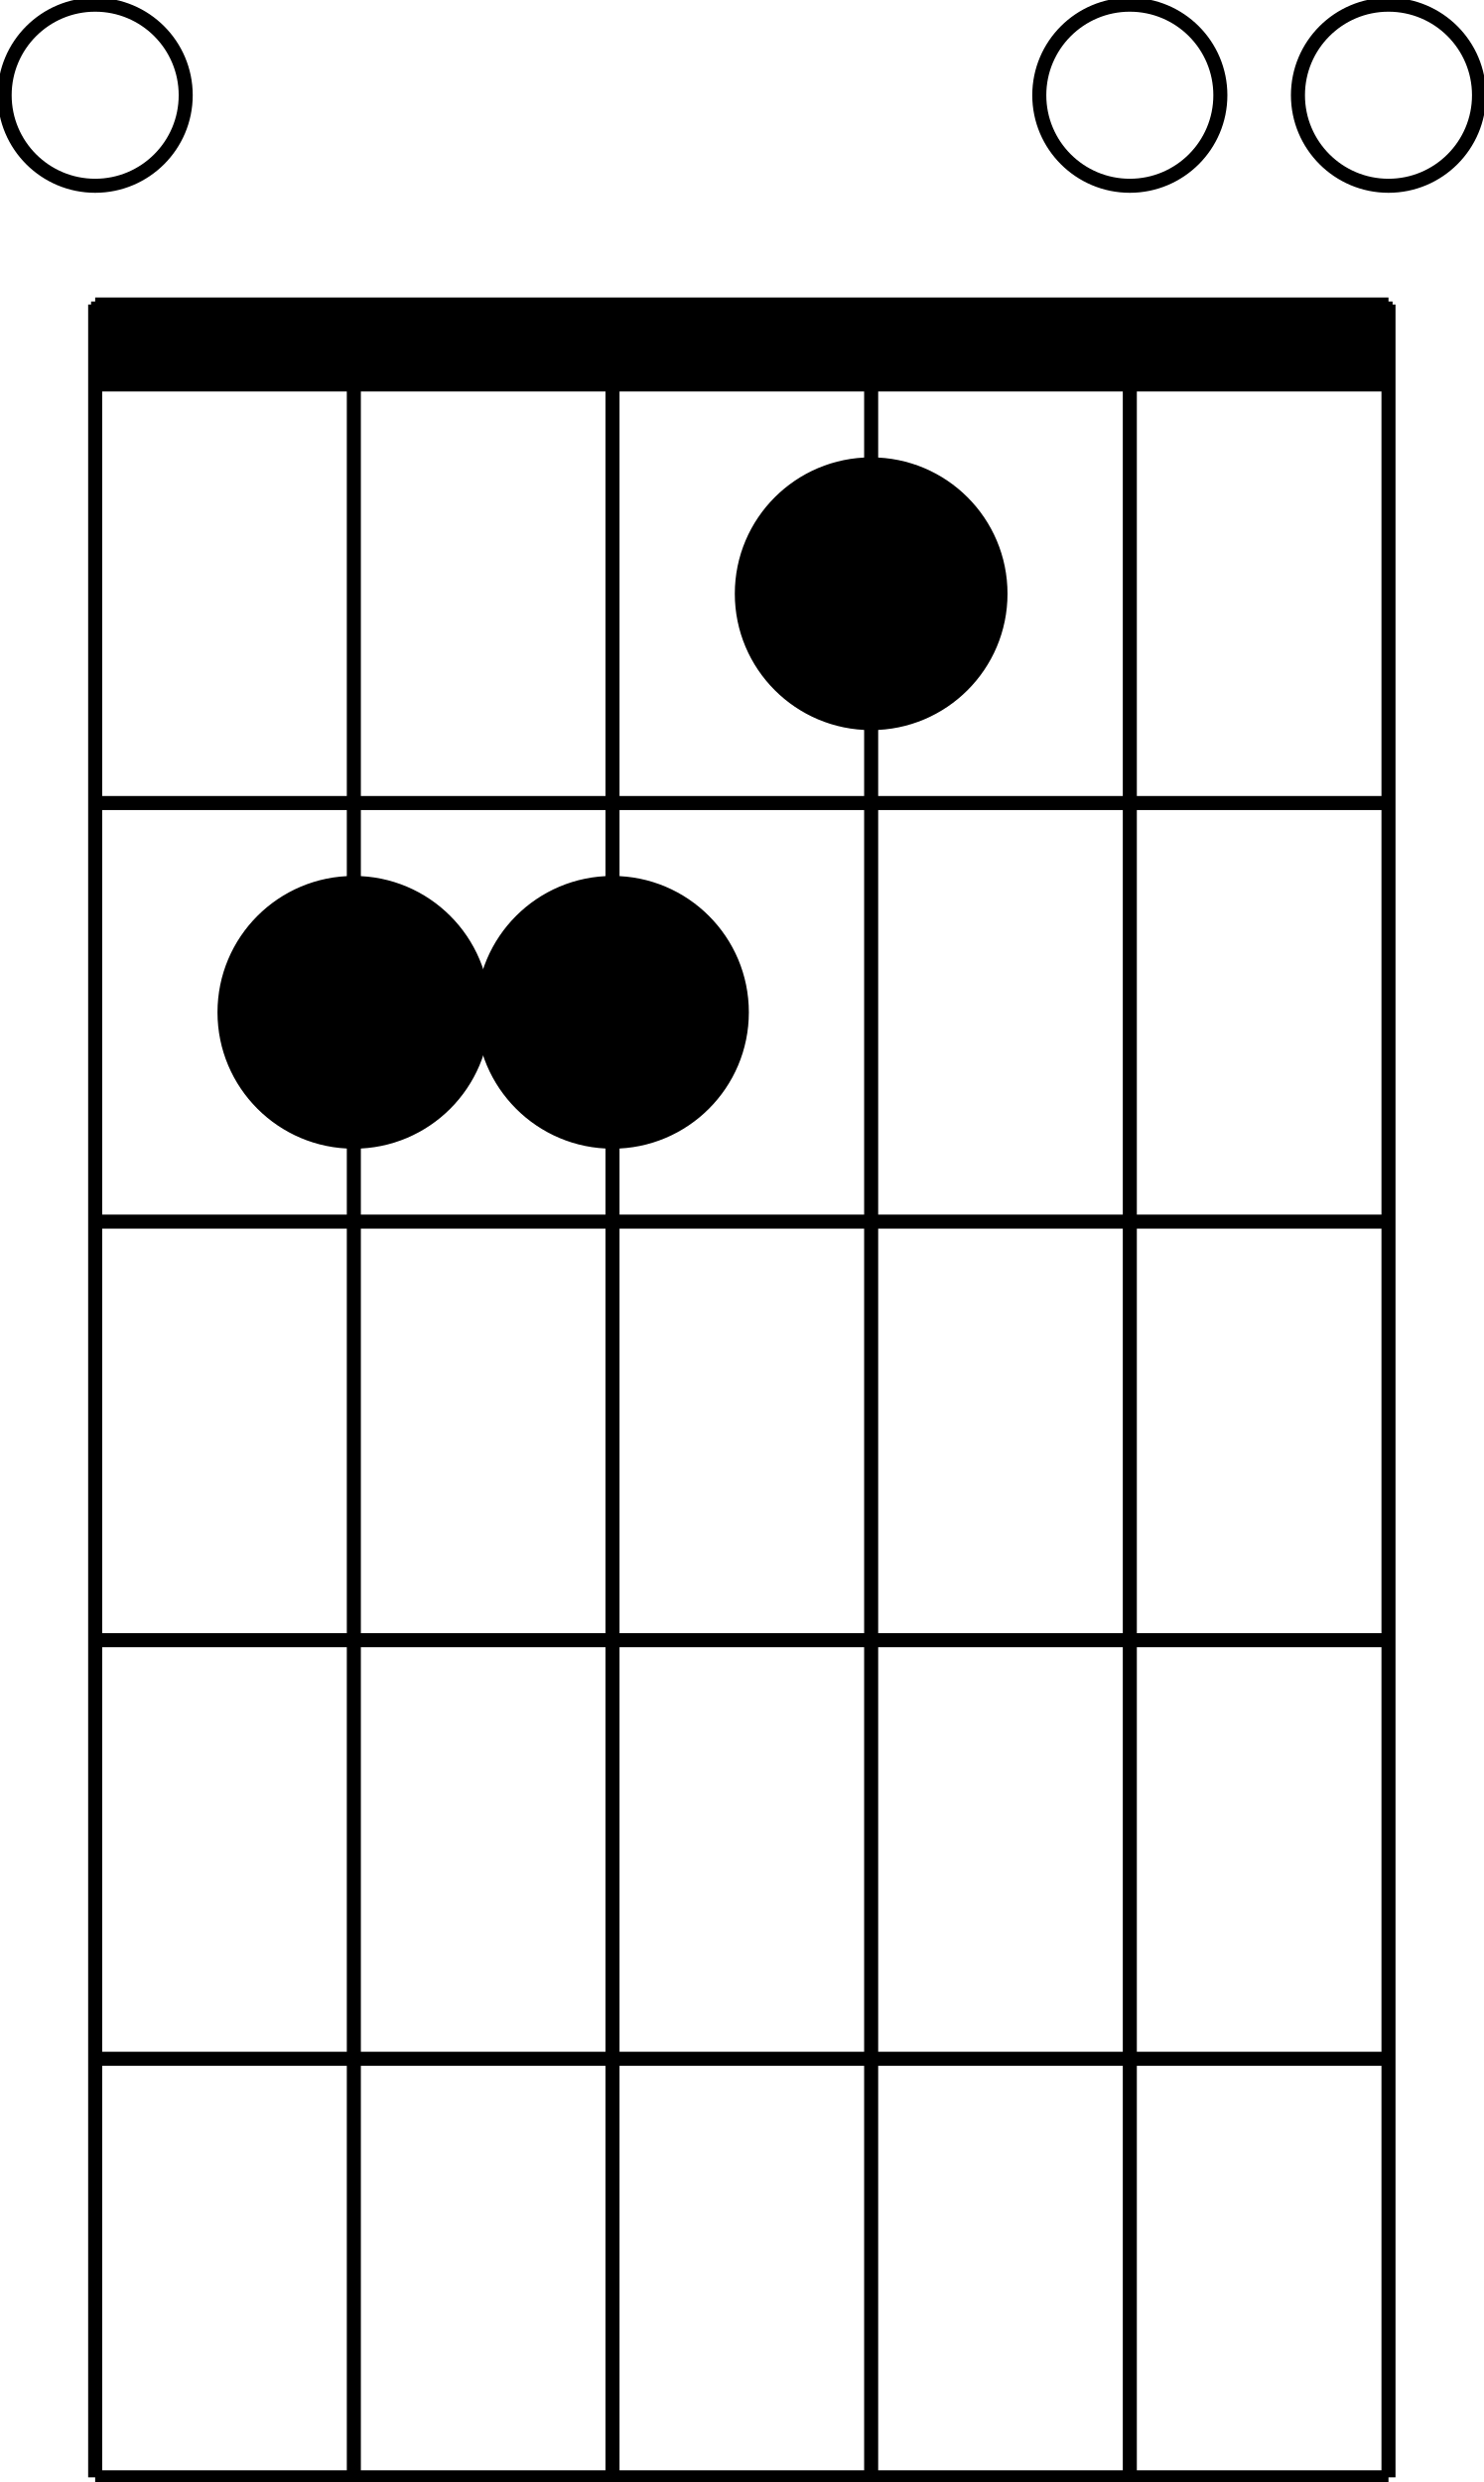
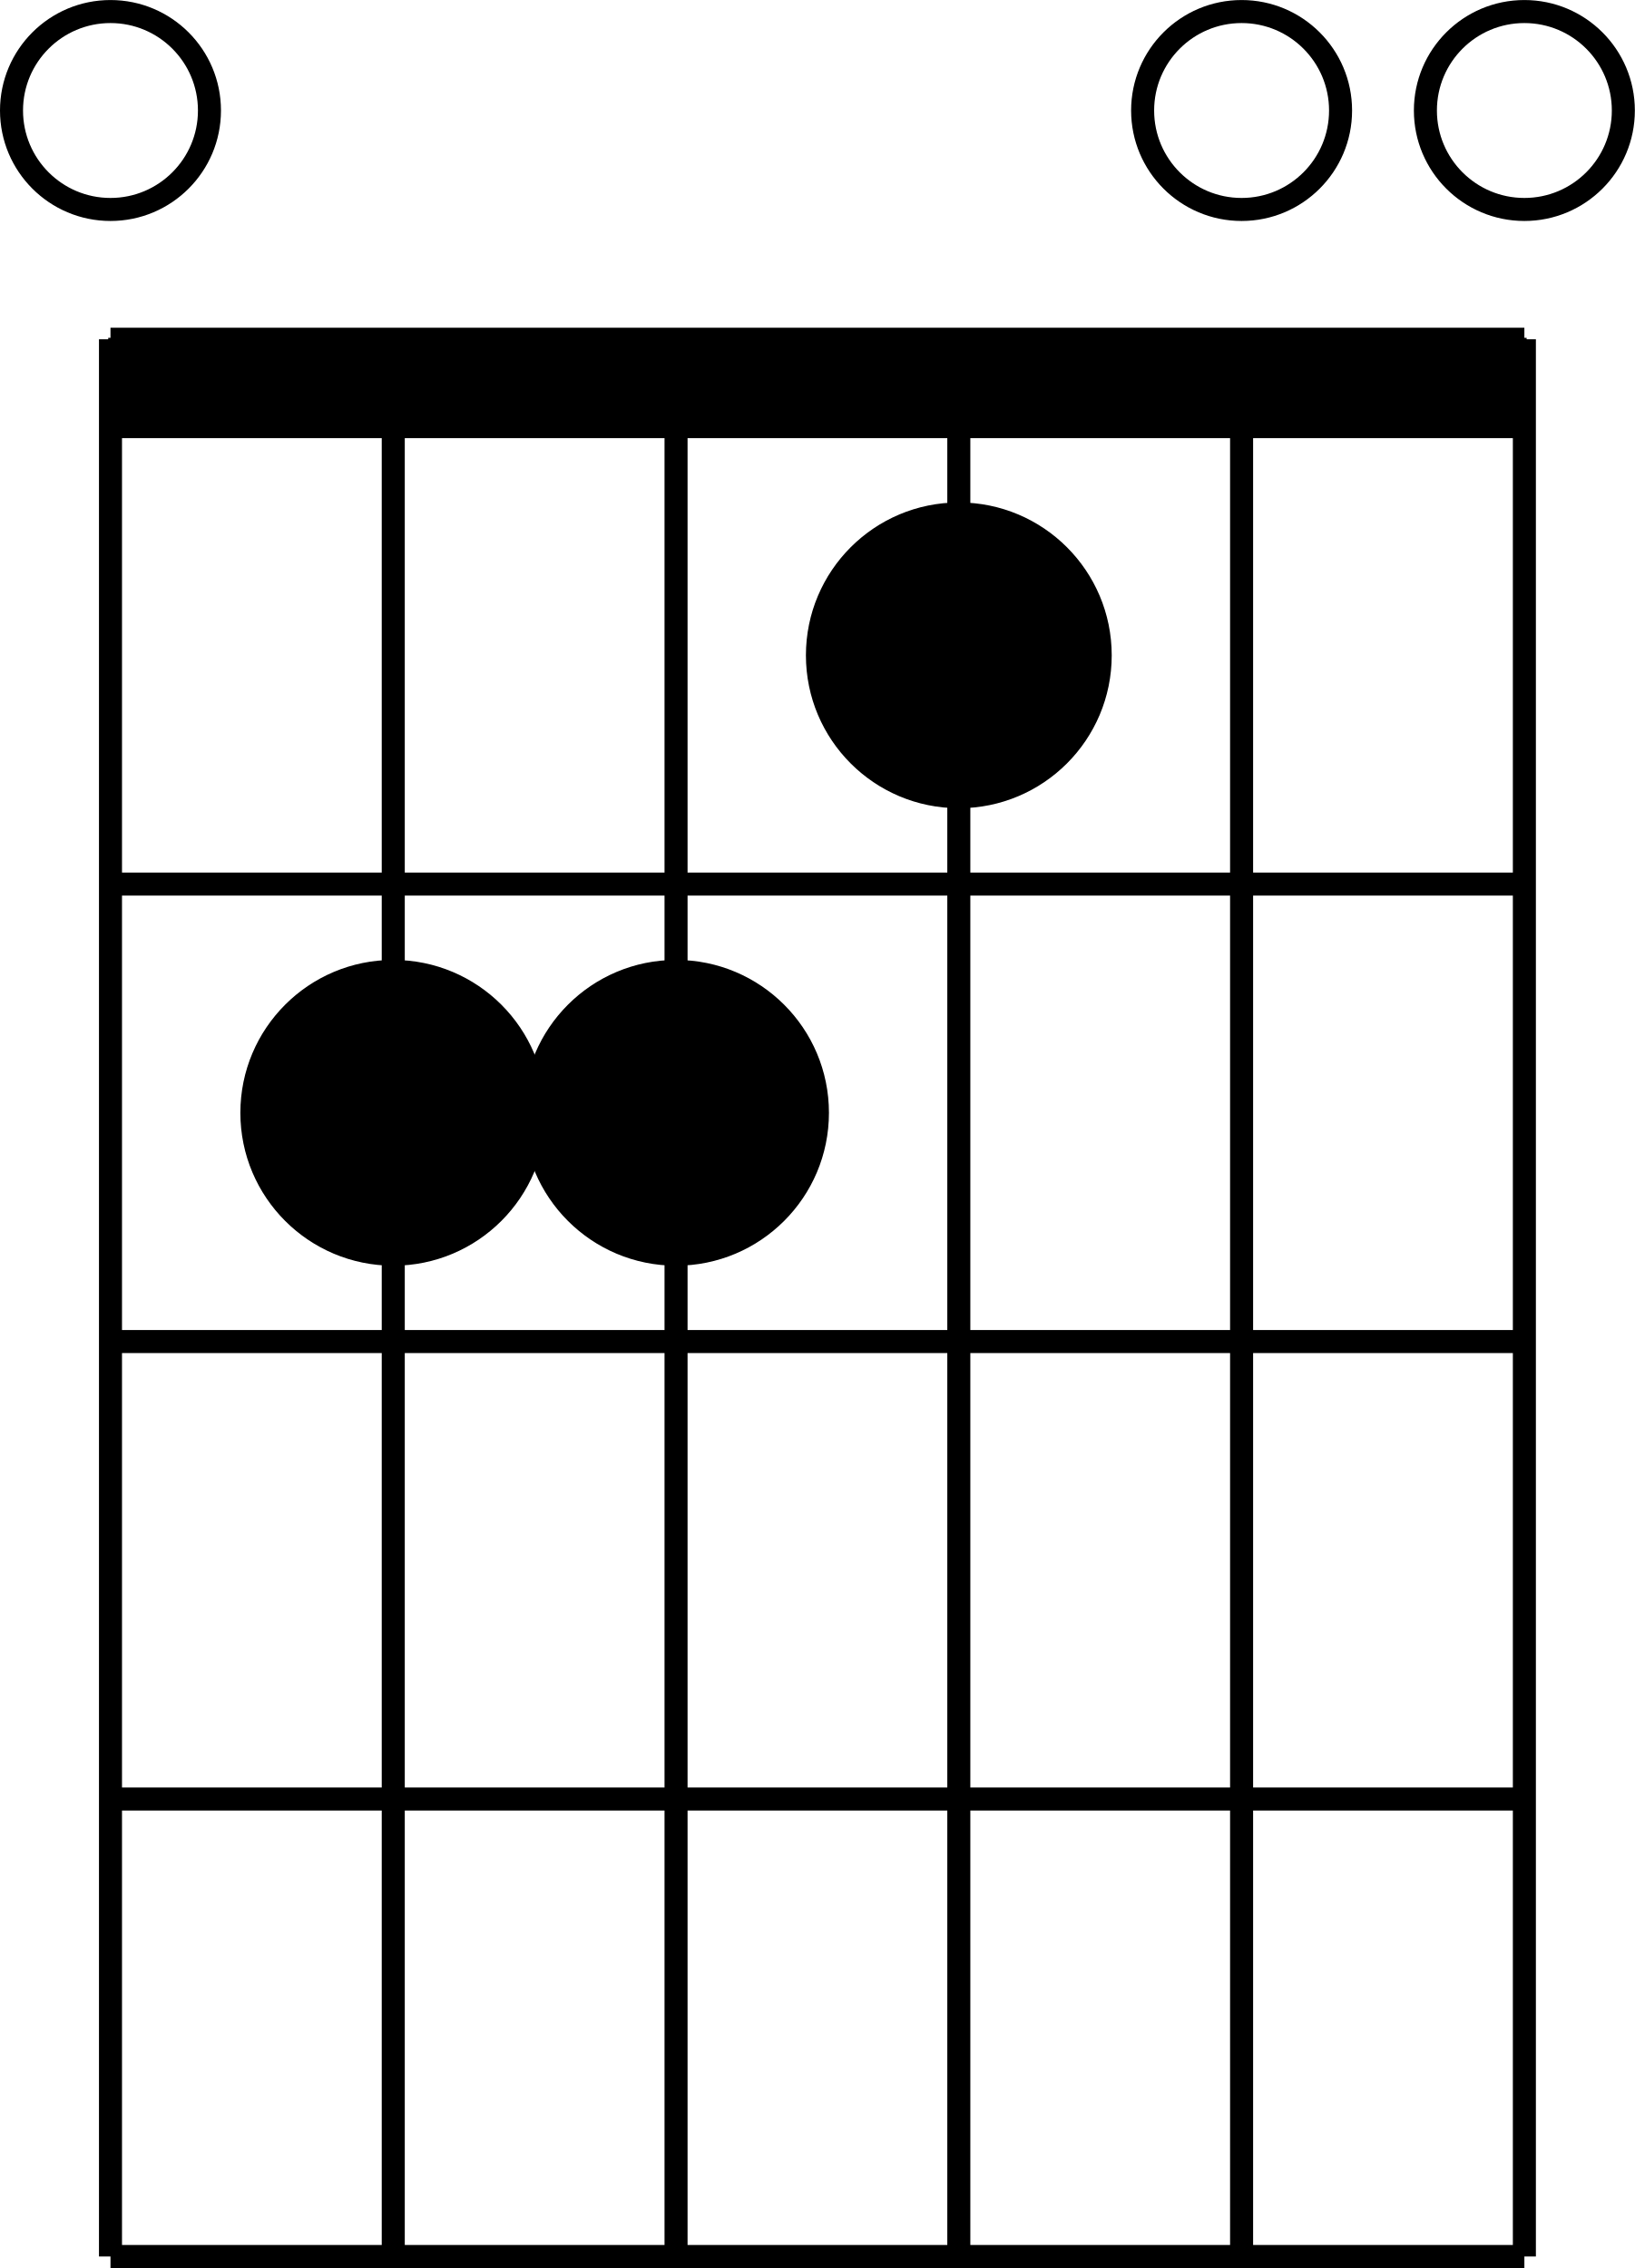
- <svg xmlns="http://www.w3.org/2000/svg" viewBox="0 0 798.701 1335.928" width="798.701" height="1335.928" version="1.1" id="svg72">
-   <defs id="defs22">
+ <svg xmlns="http://www.w3.org/2000/svg" viewBox="0 0 805.039 1116.967" width="805.039" height="1116.967" version="1.1" id="svg893">
+   <defs id="defs845">
    <marker id="DistanceX" orient="auto" refX="0" refY="0" style="overflow:visible">
-       <path d="M 3,-3 -3,3 M 0,-5 V 5" style="stroke:#000000;stroke-width:0.5" id="path10" />
+       <path d="M 3,-3 -3,3 M 0,-5 V 5" style="stroke:#000000;stroke-width:0.5" id="path833" />
    </marker>
    <pattern id="Hatch" patternUnits="userSpaceOnUse" width="8" height="8" x="0" y="0">
-       <path d="M8 4 l-4,4" stroke="#000000" stroke-width="0.25" linecap="square" id="path13" />
-       <path d="M6 2 l-4,4" stroke="#000000" stroke-width="0.25" linecap="square" id="path15" />
-       <path d="M4 0 l-4,4" stroke="#000000" stroke-width="0.25" linecap="square" id="path17" />
+       <path d="M8 4 l-4,4" stroke="#000000" stroke-width="0.25" linecap="square" id="path836" />
+       <path d="M6 2 l-4,4" stroke="#000000" stroke-width="0.25" linecap="square" id="path838" />
+       <path d="M4 0 l-4,4" stroke="#000000" stroke-width="0.25" linecap="square" id="path840" />
    </pattern>
    <symbol id="$MODEL_SPACE" />
    <symbol id="$PAPER_SPACE" />
  </defs>
-   <g id="g68" transform="translate(2.5,210.9083)">
-     <path d="M 48.736,-47.005 V 1122.52" style="fill:none;stroke:#000000;stroke-width:7.559;stroke-miterlimit:4;stroke-dasharray:none" id="path24" />
-     <path d="M 187.982,-3.978 V 264.348" style="fill:none;stroke:#000000;stroke-width:7.559;stroke-miterlimit:4;stroke-dasharray:none" id="path26" />
-     <path d="M 327.228,-3.978 V 264.348" style="fill:none;stroke:#000000;stroke-width:7.559;stroke-miterlimit:4;stroke-dasharray:none" id="path28" />
-     <path d="M 466.473,-3.978 V 39.048" style="fill:none;stroke:#000000;stroke-width:7.559;stroke-miterlimit:4;stroke-dasharray:none" id="path30" />
-     <path d="M 48.736,-3.978 H 744.965" style="fill:none;stroke:#000000;stroke-width:7.559;stroke-miterlimit:4;stroke-dasharray:none" id="path32" />
-     <path d="M 48.736,221.321 H 744.965" style="fill:none;stroke:#000000;stroke-width:7.559;stroke-miterlimit:4;stroke-dasharray:none" id="path34" />
-     <path d="M 48.736,446.621 H 744.965" style="fill:none;stroke:#000000;stroke-width:7.559;stroke-miterlimit:4;stroke-dasharray:none" id="path36" />
-     <path d="M 48.736,671.92 H 744.965" style="fill:none;stroke:#000000;stroke-width:7.559;stroke-miterlimit:4;stroke-dasharray:none" id="path38" />
-     <path d="M 48.736,897.22 H 744.965" style="fill:none;stroke:#000000;stroke-width:7.559;stroke-miterlimit:4;stroke-dasharray:none" id="path40" />
-     <path d="M 48.736,1122.52 H 744.965" style="fill:none;stroke:#000000;stroke-width:7.559;stroke-miterlimit:4;stroke-dasharray:none" id="path42" />
-     <path d="M 48.736,-47.005 H 744.965" style="fill:none;stroke:#000000;stroke-width:7.559;stroke-miterlimit:4;stroke-dasharray:none" id="path44" />
-     <path d="m 257.605,333.971 a 69.623,69.623 0 1 0 -139.246,0 69.623,69.623 0 1 0 139.246,0 z" style="fill:none;stroke:#000000;stroke-width:7.559;stroke-miterlimit:4;stroke-dasharray:none" id="path46" />
-     <path d="m 536.096,108.671 a 69.623,69.623 0 1 0 -139.246,0 69.623,69.623 0 1 0 139.246,0 z" style="fill:none;stroke:#000000;stroke-width:7.559;stroke-miterlimit:4;stroke-dasharray:none" id="path48" />
-     <path d="M 605.719,-3.978 V 1122.52" style="fill:none;stroke:#000000;stroke-width:7.559;stroke-miterlimit:4;stroke-dasharray:none" id="path50" />
-     <path d="M 466.473,178.294 V 1122.52" style="fill:none;stroke:#000000;stroke-width:7.559;stroke-miterlimit:4;stroke-dasharray:none" id="path52" />
-     <path d="M 744.965,-47.005 V 1122.52" style="fill:none;stroke:#000000;stroke-width:7.559;stroke-miterlimit:4;stroke-dasharray:none" id="path54" />
-     <path d="m 396.85,333.971 a 69.623,69.623 0 1 0 -139.246,0 69.623,69.623 0 1 0 139.246,0 z" style="fill:none;stroke:#000000;stroke-width:7.559;stroke-miterlimit:4;stroke-dasharray:none" id="path56" />
-     <path d="M 327.228,403.594 V 1122.52" style="fill:none;stroke:#000000;stroke-width:7.559;stroke-miterlimit:4;stroke-dasharray:none" id="path58" />
-     <path d="M 187.982,403.594 V 1122.52" style="fill:none;stroke:#000000;stroke-width:7.559;stroke-miterlimit:4;stroke-dasharray:none" id="path60" />
-     <path d="m 97.472,-159.655 a 48.736,48.736 0 1 0 -97.472,0 48.736,48.736 0 1 0 97.472,0 z" style="fill:none;stroke:#000000;stroke-width:7.559;stroke-miterlimit:4;stroke-dasharray:none" id="path62" />
-     <path d="m 793.701,-159.655 a 48.736,48.736 0 1 0 -97.472,0 48.736,48.736 0 1 0 97.472,0 z" style="fill:none;stroke:#000000;stroke-width:7.559;stroke-miterlimit:4;stroke-dasharray:none" id="path64" />
-     <path d="m 654.455,-159.655 a 48.736,48.736 0 1 0 -97.472,0 48.736,48.736 0 1 0 97.472,0 z" style="fill:none;stroke:#000000;stroke-width:7.559;stroke-miterlimit:4;stroke-dasharray:none" id="path66" />
-     <path style="fill:#000000;stroke:#000000;stroke-width:7.559;stroke-miterlimit:4;stroke-dasharray:none" d="M 50.81,183.088 V 164.062 H 397.35 743.891 v 19.026 19.026 H 397.35 50.81 Z" id="path929" transform="translate(-0.5,-208.9083)" />
-     <path style="fill:#000000;stroke:#000000;stroke-width:7.559;stroke-miterlimit:4;stroke-dasharray:none" d="m 456.514,384.063 c -18.435,-2.684 -40.417,-18.292 -48.644,-34.538 -13.211,-26.087 -9.658,-55.499 9.244,-76.522 38.048,-42.318 106.95,-21.736 116.4,34.771 5.255,31.423 -15.785,64.783 -46.47,73.681 -11.397,3.305 -20.436,4.077 -30.529,2.608 z" id="path931" transform="translate(-0.5,-208.9083)" />
-     <path style="fill:#000000;stroke:#000000;stroke-width:7.559;stroke-miterlimit:4;stroke-dasharray:none" d="m 310.256,607.845 c -17.528,-4.835 -35.29,-19.843 -43.268,-36.558 -19.031,-39.876 5.909,-86.841 50.33,-94.78 19.745,-3.529 40.94,3.188 56.152,17.796 14.266,13.699 21.116,29.607 21.146,49.112 0.045,29.222 -19.106,54.995 -47.352,63.724 -9.983,3.085 -27.195,3.414 -37.009,0.706 z" id="path933" transform="translate(-0.5,-208.9083)" />
-     <path style="fill:#000000;stroke:#000000;stroke-width:7.559;stroke-miterlimit:4;stroke-dasharray:none" d="m 167.372,606.622 c -48.346,-16.477 -61.77,-77.57 -24.669,-112.276 21.049,-19.691 48.827,-24.117 74.419,-11.857 34.923,16.729 48.675,58.131 30.583,92.075 -4.18,7.842 -14.585,19.27 -22.267,24.456 -15.948,10.766 -39.672,13.873 -58.067,7.604 z" id="path935" transform="translate(-0.5,-208.9083)" />
+   <g id="g889" transform="translate(5.669291,214.0776)">
+     <path d="M 48.736,-47.005 V 897.22" style="fill:none;stroke:#000000;stroke-width:11.339;stroke-miterlimit:4;stroke-dasharray:none" id="path847" />
+     <path d="M 187.982,-3.978 V 264.348" style="fill:none;stroke:#000000;stroke-width:11.339;stroke-miterlimit:4;stroke-dasharray:none" id="path849" />
+     <path d="M 327.228,-3.978 V 264.348" style="fill:none;stroke:#000000;stroke-width:11.339;stroke-miterlimit:4;stroke-dasharray:none" id="path851" />
+     <path d="M 466.473,-3.978 V 39.048" style="fill:none;stroke:#000000;stroke-width:11.339;stroke-miterlimit:4;stroke-dasharray:none" id="path853" />
+     <path d="M 48.736,-3.978 H 744.965" style="fill:none;stroke:#000000;stroke-width:11.339;stroke-miterlimit:4;stroke-dasharray:none" id="path855" />
+     <path d="M 48.736,221.321 H 744.965" style="fill:none;stroke:#000000;stroke-width:11.339;stroke-miterlimit:4;stroke-dasharray:none" id="path857" />
+     <path d="M 48.736,446.621 H 744.965" style="fill:none;stroke:#000000;stroke-width:11.339;stroke-miterlimit:4;stroke-dasharray:none" id="path859" />
+     <path d="M 48.736,671.92 H 744.965" style="fill:none;stroke:#000000;stroke-width:11.339;stroke-miterlimit:4;stroke-dasharray:none" id="path861" />
+     <path d="M 48.736,897.22 H 744.965" style="fill:none;stroke:#000000;stroke-width:11.339;stroke-miterlimit:4;stroke-dasharray:none" id="path863" />
+     <path d="M 48.736,-47.005 H 744.965" style="fill:none;stroke:#000000;stroke-width:11.339;stroke-miterlimit:4;stroke-dasharray:none" id="path865" />
+     <path d="m 257.605,333.971 a 69.623,69.623 0 1 0 -139.246,0 69.623,69.623 0 1 0 139.246,0 z" style="fill:none;stroke:#000000;stroke-width:11.339;stroke-miterlimit:4;stroke-dasharray:none" id="path867" />
+     <path d="m 536.096,108.671 a 69.623,69.623 0 1 0 -139.246,0 69.623,69.623 0 1 0 139.246,0 z" style="fill:none;stroke:#000000;stroke-width:11.339;stroke-miterlimit:4;stroke-dasharray:none" id="path869" />
+     <path d="M 605.719,-3.978 V 897.22" style="fill:none;stroke:#000000;stroke-width:11.339;stroke-miterlimit:4;stroke-dasharray:none" id="path871" />
+     <path d="M 466.473,178.294 V 897.22" style="fill:none;stroke:#000000;stroke-width:11.339;stroke-miterlimit:4;stroke-dasharray:none" id="path873" />
+     <path d="M 744.965,-47.005 V 897.22" style="fill:none;stroke:#000000;stroke-width:11.339;stroke-miterlimit:4;stroke-dasharray:none" id="path875" />
+     <path d="m 396.85,333.971 a 69.623,69.623 0 1 0 -139.246,0 69.623,69.623 0 1 0 139.246,0 z" style="fill:none;stroke:#000000;stroke-width:11.339;stroke-miterlimit:4;stroke-dasharray:none" id="path877" />
+     <path d="M 327.228,403.594 V 897.22" style="fill:none;stroke:#000000;stroke-width:11.339;stroke-miterlimit:4;stroke-dasharray:none" id="path879" />
+     <path d="M 187.982,403.594 V 897.22" style="fill:none;stroke:#000000;stroke-width:11.339;stroke-miterlimit:4;stroke-dasharray:none" id="path881" />
+     <path d="m 97.472,-159.655 a 48.736,48.736 0 1 0 -97.472,0 48.736,48.736 0 1 0 97.472,0 z" style="fill:none;stroke:#000000;stroke-width:11.339;stroke-miterlimit:4;stroke-dasharray:none" id="path883" />
+     <path d="m 793.701,-159.655 a 48.736,48.736 0 1 0 -97.472,0 48.736,48.736 0 1 0 97.472,0 z" style="fill:none;stroke:#000000;stroke-width:11.339;stroke-miterlimit:4;stroke-dasharray:none" id="path885" />
+     <path d="m 654.455,-159.655 a 48.736,48.736 0 1 0 -97.472,0 48.736,48.736 0 1 0 97.472,0 z" style="fill:none;stroke:#000000;stroke-width:11.339;stroke-miterlimit:4;stroke-dasharray:none" id="path887" />
+     <path style="fill:#000000;stroke:#000000;stroke-width:15.191;stroke-miterlimit:4;stroke-dasharray:none" d="m 174.444,608.132 c -27.209,-8.698 -45.528,-35.8 -43.518,-64.386 1.354,-19.26 11.491,-36.909 27.443,-47.779 41.808,-28.488 98.017,1.626 98.103,52.56 0.046,27.407 -18.738,52.237 -45.444,60.072 -9.784,2.87 -26.825,2.653 -36.584,-0.467 z" id="path907" transform="translate(-5.669291,-214.0776)" />
+     <path style="fill:#000000;stroke:#000000;stroke-width:15.191;stroke-miterlimit:4;stroke-dasharray:none" d="m 313.778,608.132 c -44.351,-14.178 -58.439,-70.949 -25.806,-103.992 33.983,-34.41 90.887,-20.389 105.19,25.919 2.905,9.407 3.42,22.831 1.239,32.295 -4.779,20.729 -22.274,39.419 -42.913,45.842 -10.609,3.302 -27.271,3.274 -37.71,-0.063 z" id="path909" transform="translate(-5.669291,-214.0776)" />
+     <path style="fill:#000000;stroke:#000000;stroke-width:15.191;stroke-miterlimit:4;stroke-dasharray:none" d="m 457.12,384.204 c -2.76,-0.651 -8.551,-2.966 -12.868,-5.146 -38.689,-19.53 -46.925,-70.147 -16.384,-100.689 24.874,-24.874 63.763,-24.874 88.638,0 12.027,12.027 18.649,27.764 18.649,44.319 0,28.248 -19.815,53.721 -47.561,61.144 -7.462,1.996 -22.789,2.183 -30.474,0.372 z" id="path911" transform="translate(-5.669291,-214.0776)" />
+     <path style="fill:#000000;stroke:#000000;stroke-width:15.191;stroke-miterlimit:4;stroke-dasharray:none" d="m 60.885,188.714 v -14.737 h 341.635 341.635 v 14.737 14.737 H 402.52 60.885 Z" id="path913" transform="translate(-5.669291,-214.0776)" />
  </g>
</svg>
